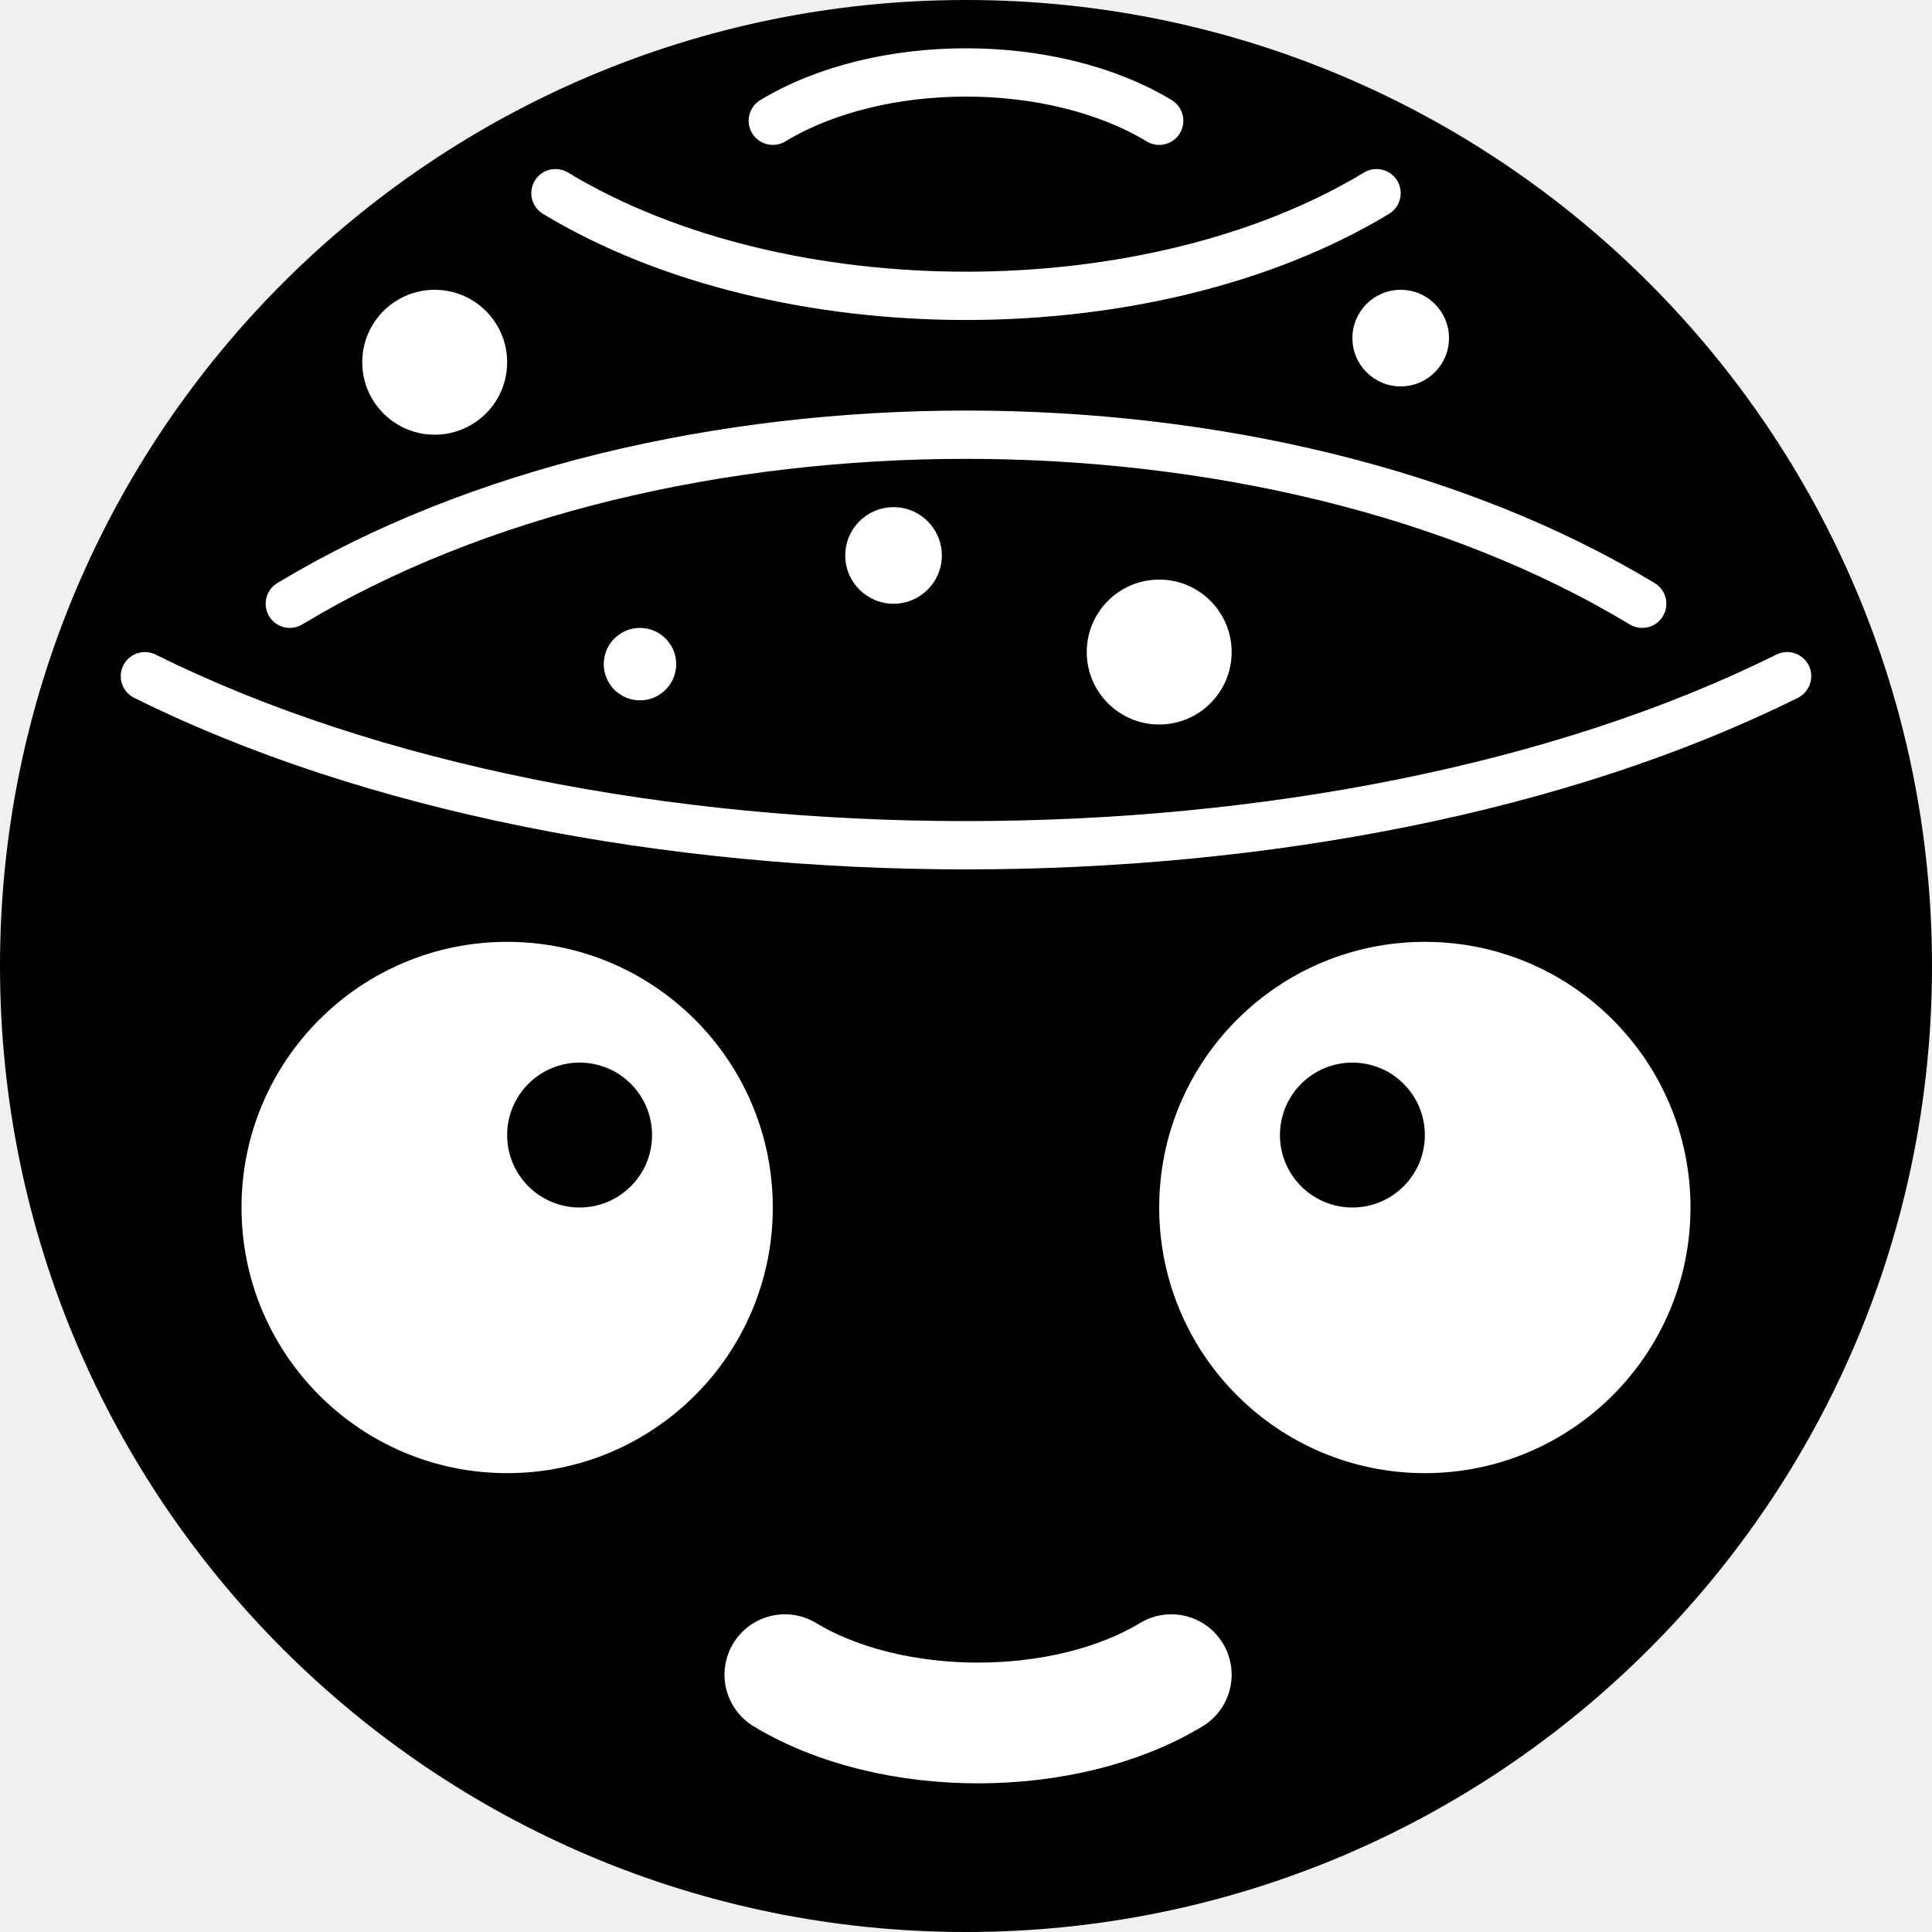
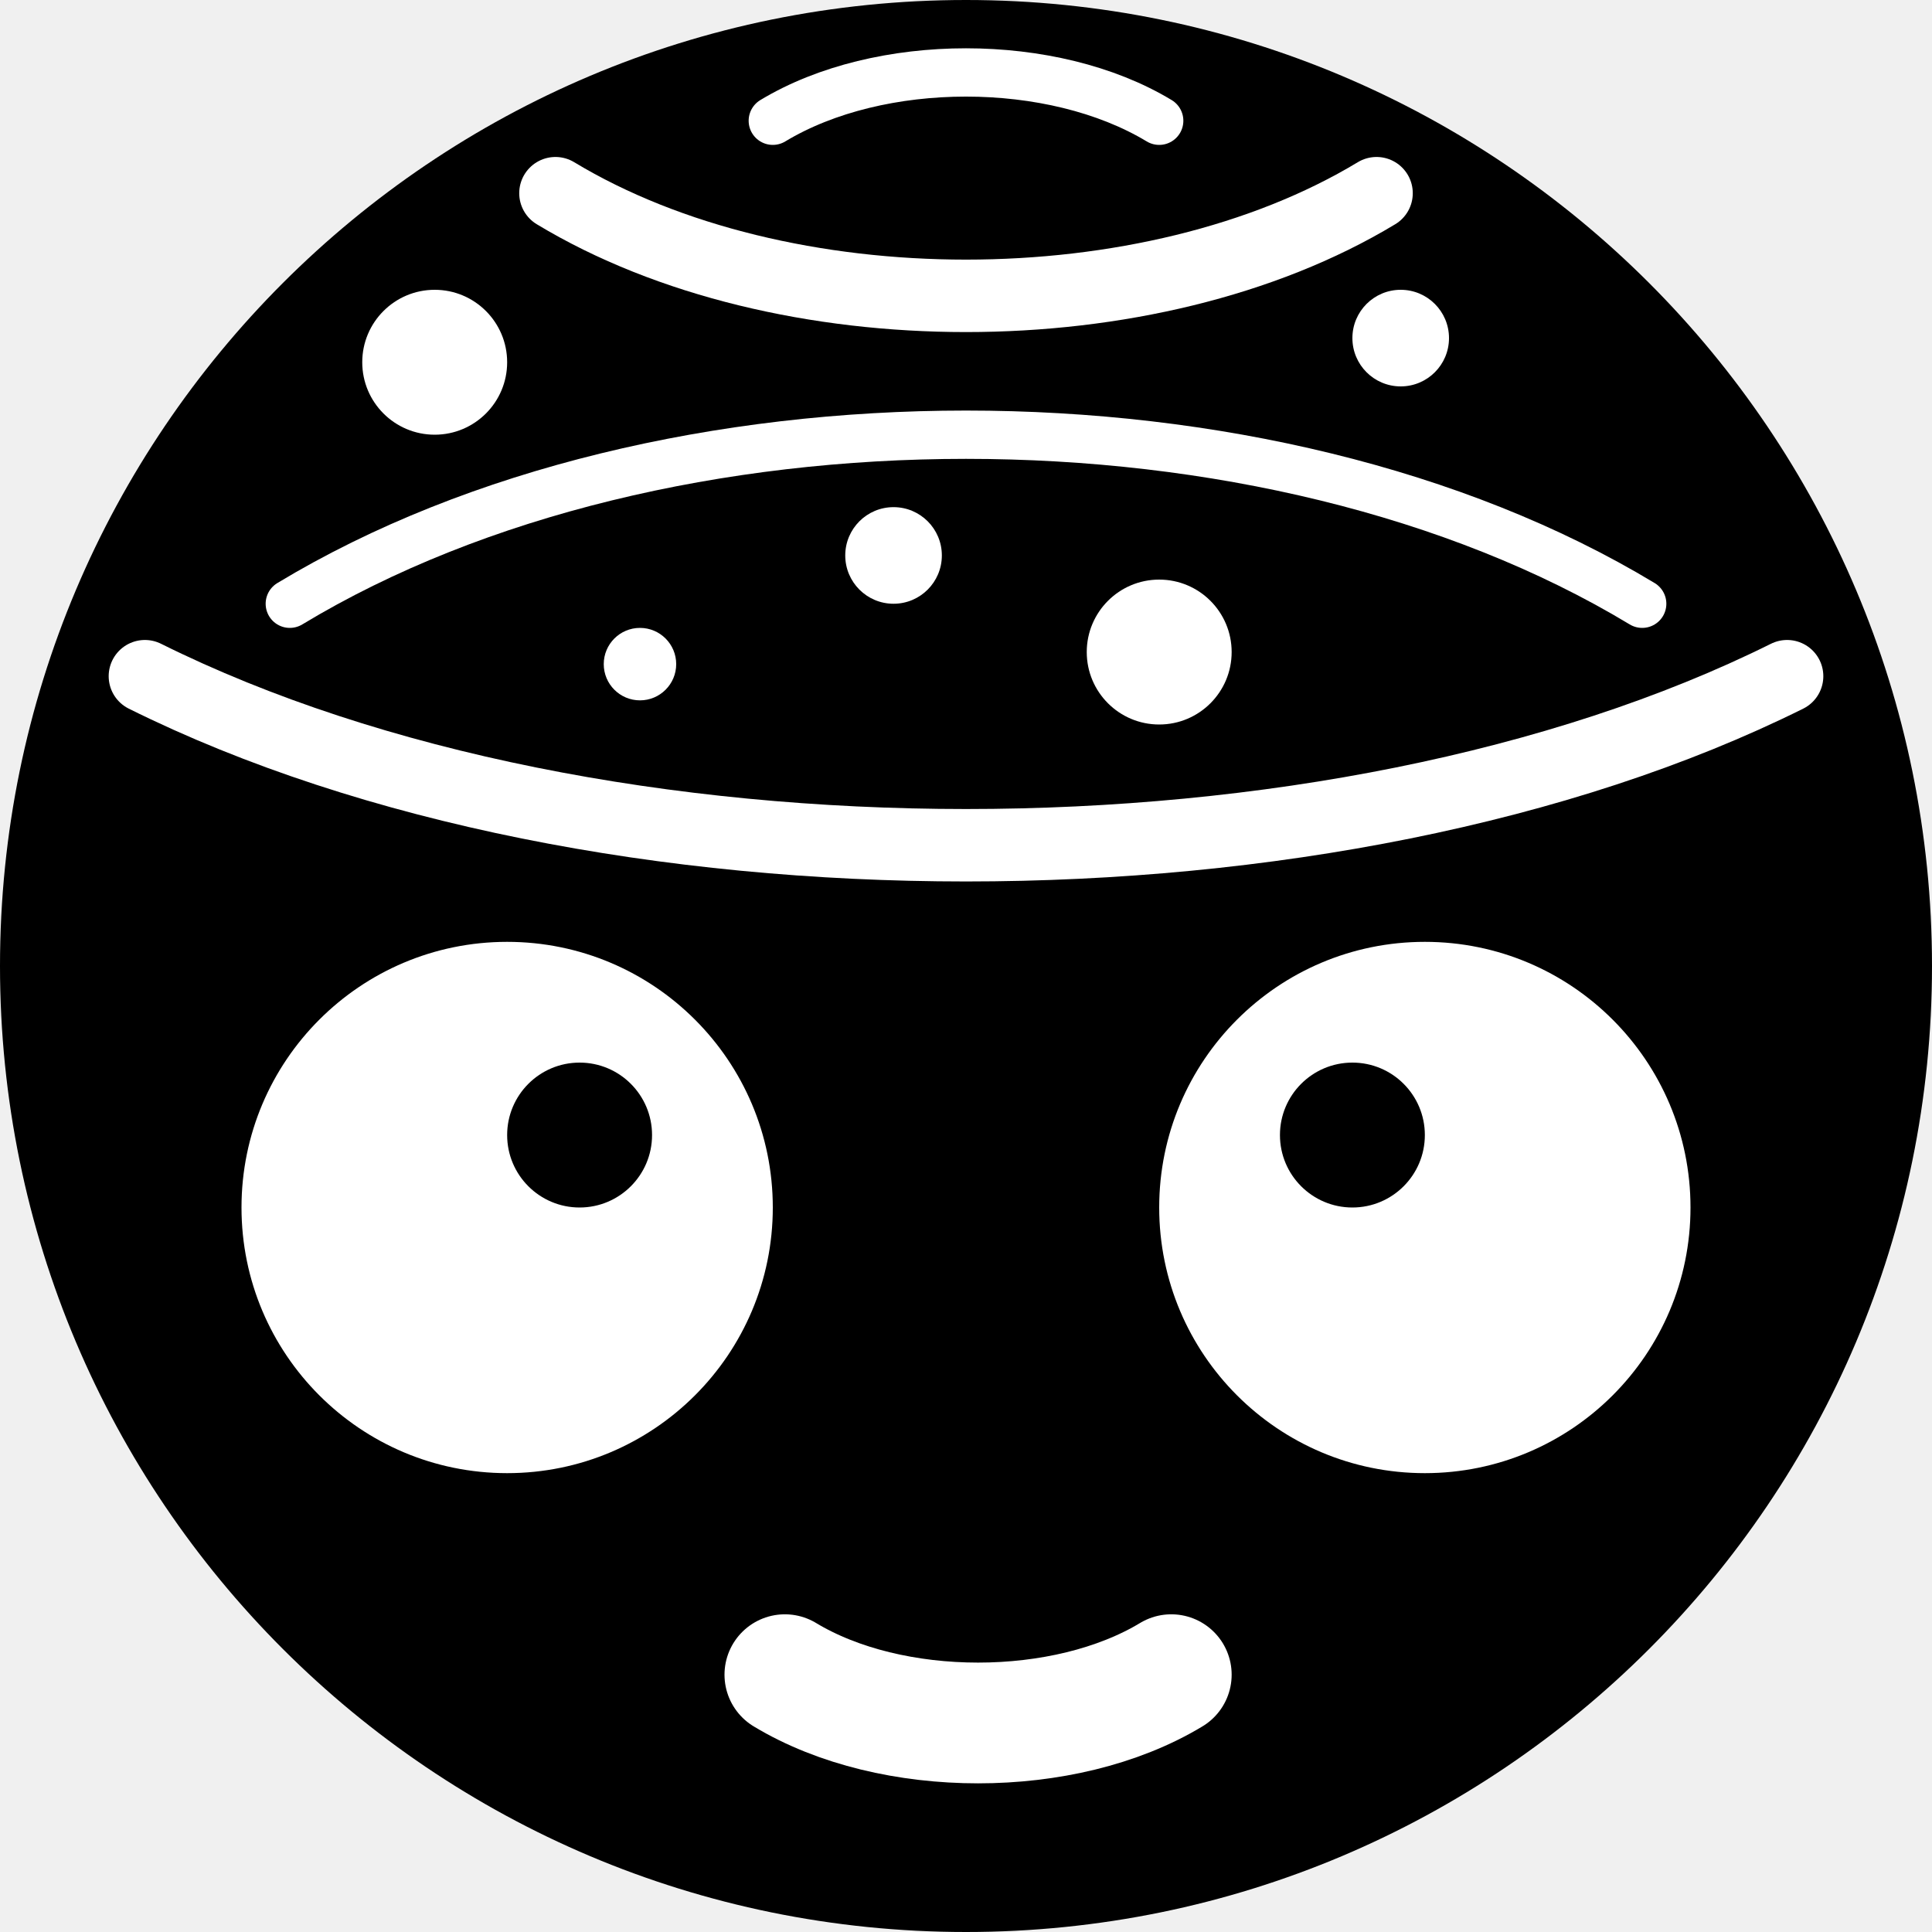
<svg xmlns="http://www.w3.org/2000/svg" width="80px" height="80px" viewBox="0 0 80 80" version="1.1">
  <g id="joss-quinty" stroke="none" stroke-width="1" fill="none" fill-rule="evenodd">
    <rect id="Rectangle" fill="#000000" x="0" y="0" width="80" height="80" rx="40" />
    <path d="M48.5,69.345 C44.085,72.011 36.915,72.011 32.5,69.345" id="Stroke-2" stroke="#FFFFFF" stroke-width="5" stroke-linecap="round" stroke-linejoin="round" />
    <path d="M68,18 C52.547,27.333 27.454,27.333 12,18" id="Stroke-2-Copy-2" stroke="#FFFFFF" stroke-width="2" stroke-linecap="round" stroke-linejoin="round" transform="translate(40, 21.5) scale(1, -1) translate(-40, -21.5) " />
    <path d="M48,3 C43.585,5.667 36.415,5.667 32,3" id="Stroke-2-Copy-3" stroke="#FFFFFF" stroke-width="2" stroke-linecap="round" stroke-linejoin="round" transform="translate(40, 4) scale(1, -1) translate(-40, -4) " />
-     <path d="M74,28 C55.235,37.333 24.765,37.333 6,28" id="Stroke-2-Copy" stroke="#FFFFFF" stroke-width="2" stroke-linecap="round" stroke-linejoin="round" transform="translate(40, 31.5) scale(1, -1) rotate(180) translate(-40, -31.5) " />
-     <path d="M57,8 C47.618,13.667 32.383,13.667 23,8" id="Stroke-2-Copy-4" stroke="#FFFFFF" stroke-width="2" stroke-linecap="round" stroke-linejoin="round" transform="translate(40, 10.125) scale(1, -1) rotate(180) translate(-40, -10.125) " />
+     <path d="M74,28 C55.235,37.333 24.765,37.333 6,28" id="Stroke-2-Copy" stroke="#FFFFFF" stroke-width="3" stroke-linecap="round" stroke-linejoin="round" transform="translate(40, 31.5) scale(1, -1) rotate(180) translate(-40, -31.5) " />
+     <path d="M57,8 C47.618,13.667 32.383,13.667 23,8" id="Stroke-2-Copy-4" stroke="#FFFFFF" stroke-width="3" stroke-linecap="round" stroke-linejoin="round" transform="translate(40, 10.125) scale(1, -1) rotate(180) translate(-40, -10.125) " />
    <circle id="Oval-Copy" fill="#FFFFFF" cx="21" cy="50" r="11" />
    <circle id="Oval" fill="#000000" cx="24" cy="47" r="3" />
    <circle id="Oval-Copy" fill="#FFFFFF" transform="translate(59, 50) rotate(-90) translate(-59, -50) " cx="59" cy="50" r="11" />
    <circle id="Oval" fill="#000000" transform="translate(56, 47) rotate(-90) translate(-56, -47) " cx="56" cy="47" r="3" />
    <circle id="Oval-Copy" fill="#FFFFFF" transform="translate(37, 23) rotate(-90) translate(-37, -23) " cx="37" cy="23" r="2" />
    <circle id="Oval-Copy-5" fill="#FFFFFF" transform="translate(26.5, 27.5) rotate(-90) translate(-26.5, -27.5) " cx="26.5" cy="27.5" r="1.5" />
    <circle id="Oval-Copy-2" fill="#FFFFFF" transform="translate(18, 15) rotate(-90) translate(-18, -15) " cx="18" cy="15" r="3" />
    <circle id="Oval-Copy-3" fill="#FFFFFF" transform="translate(48, 27) rotate(-90) translate(-48, -27) " cx="48" cy="27" r="3" />
    <circle id="Oval-Copy-4" fill="#FFFFFF" transform="translate(58, 14) rotate(-90) translate(-58, -14) " cx="58" cy="14" r="2" />
  </g>
</svg>
